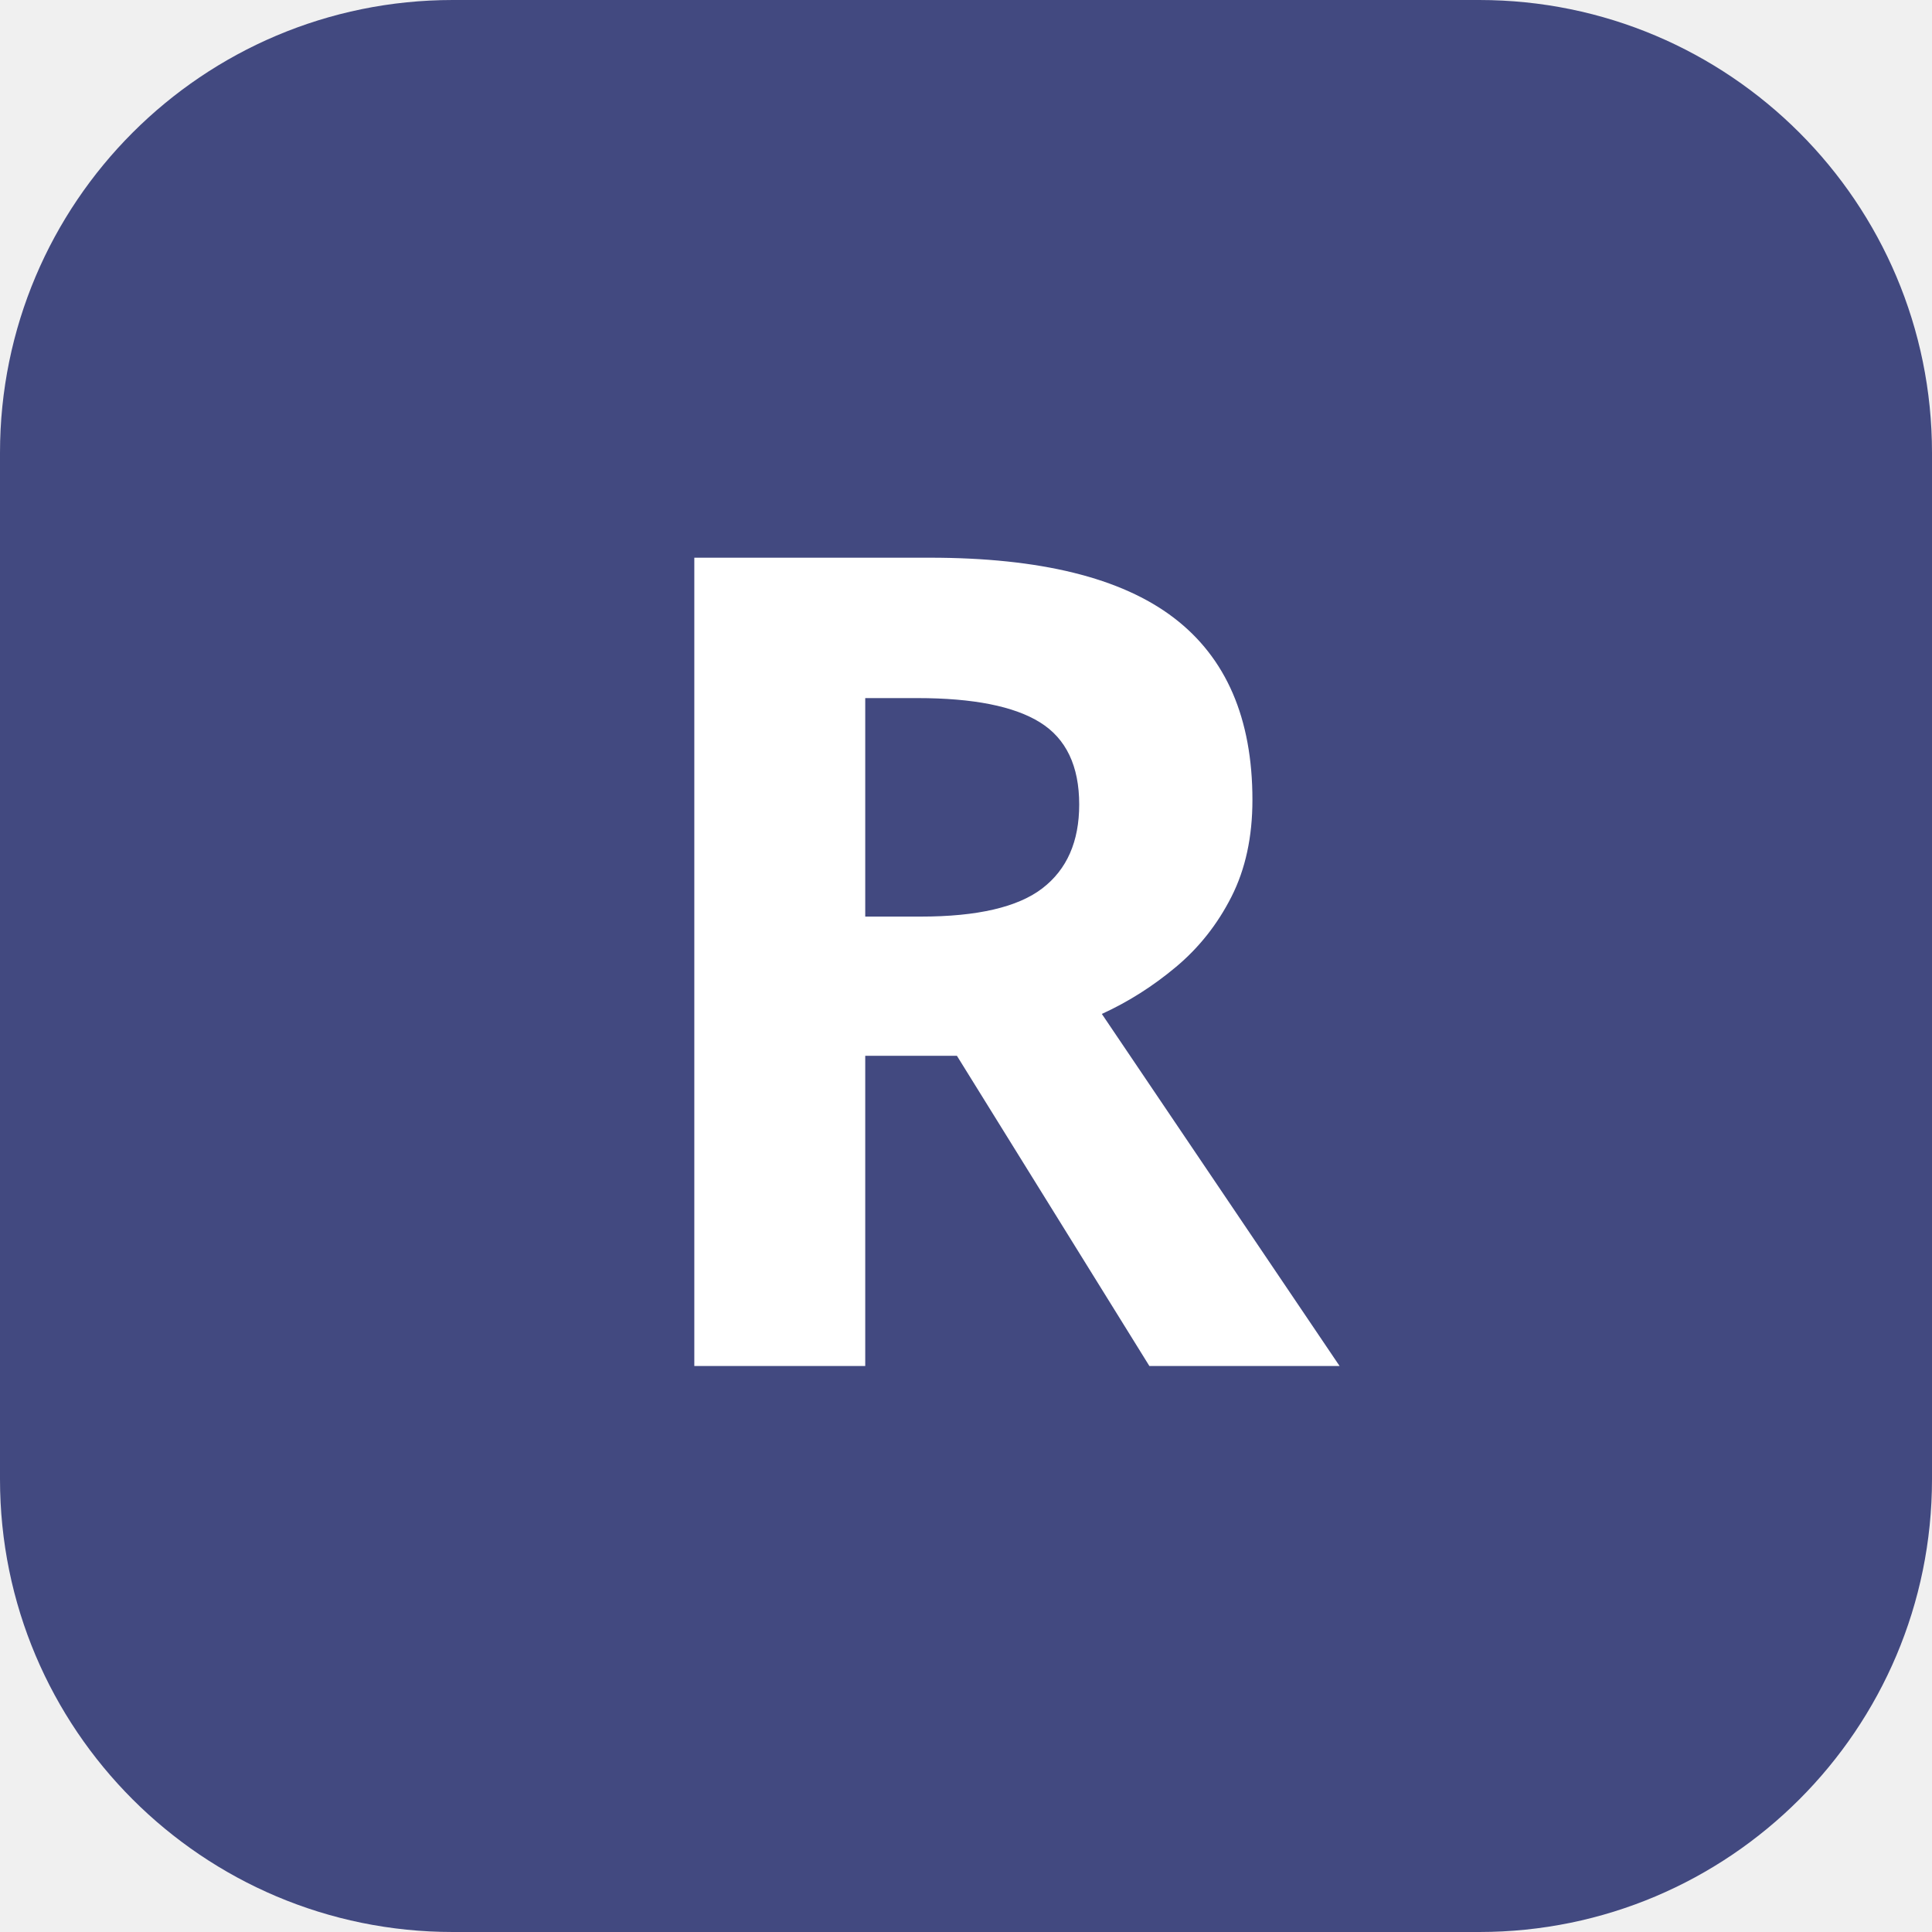
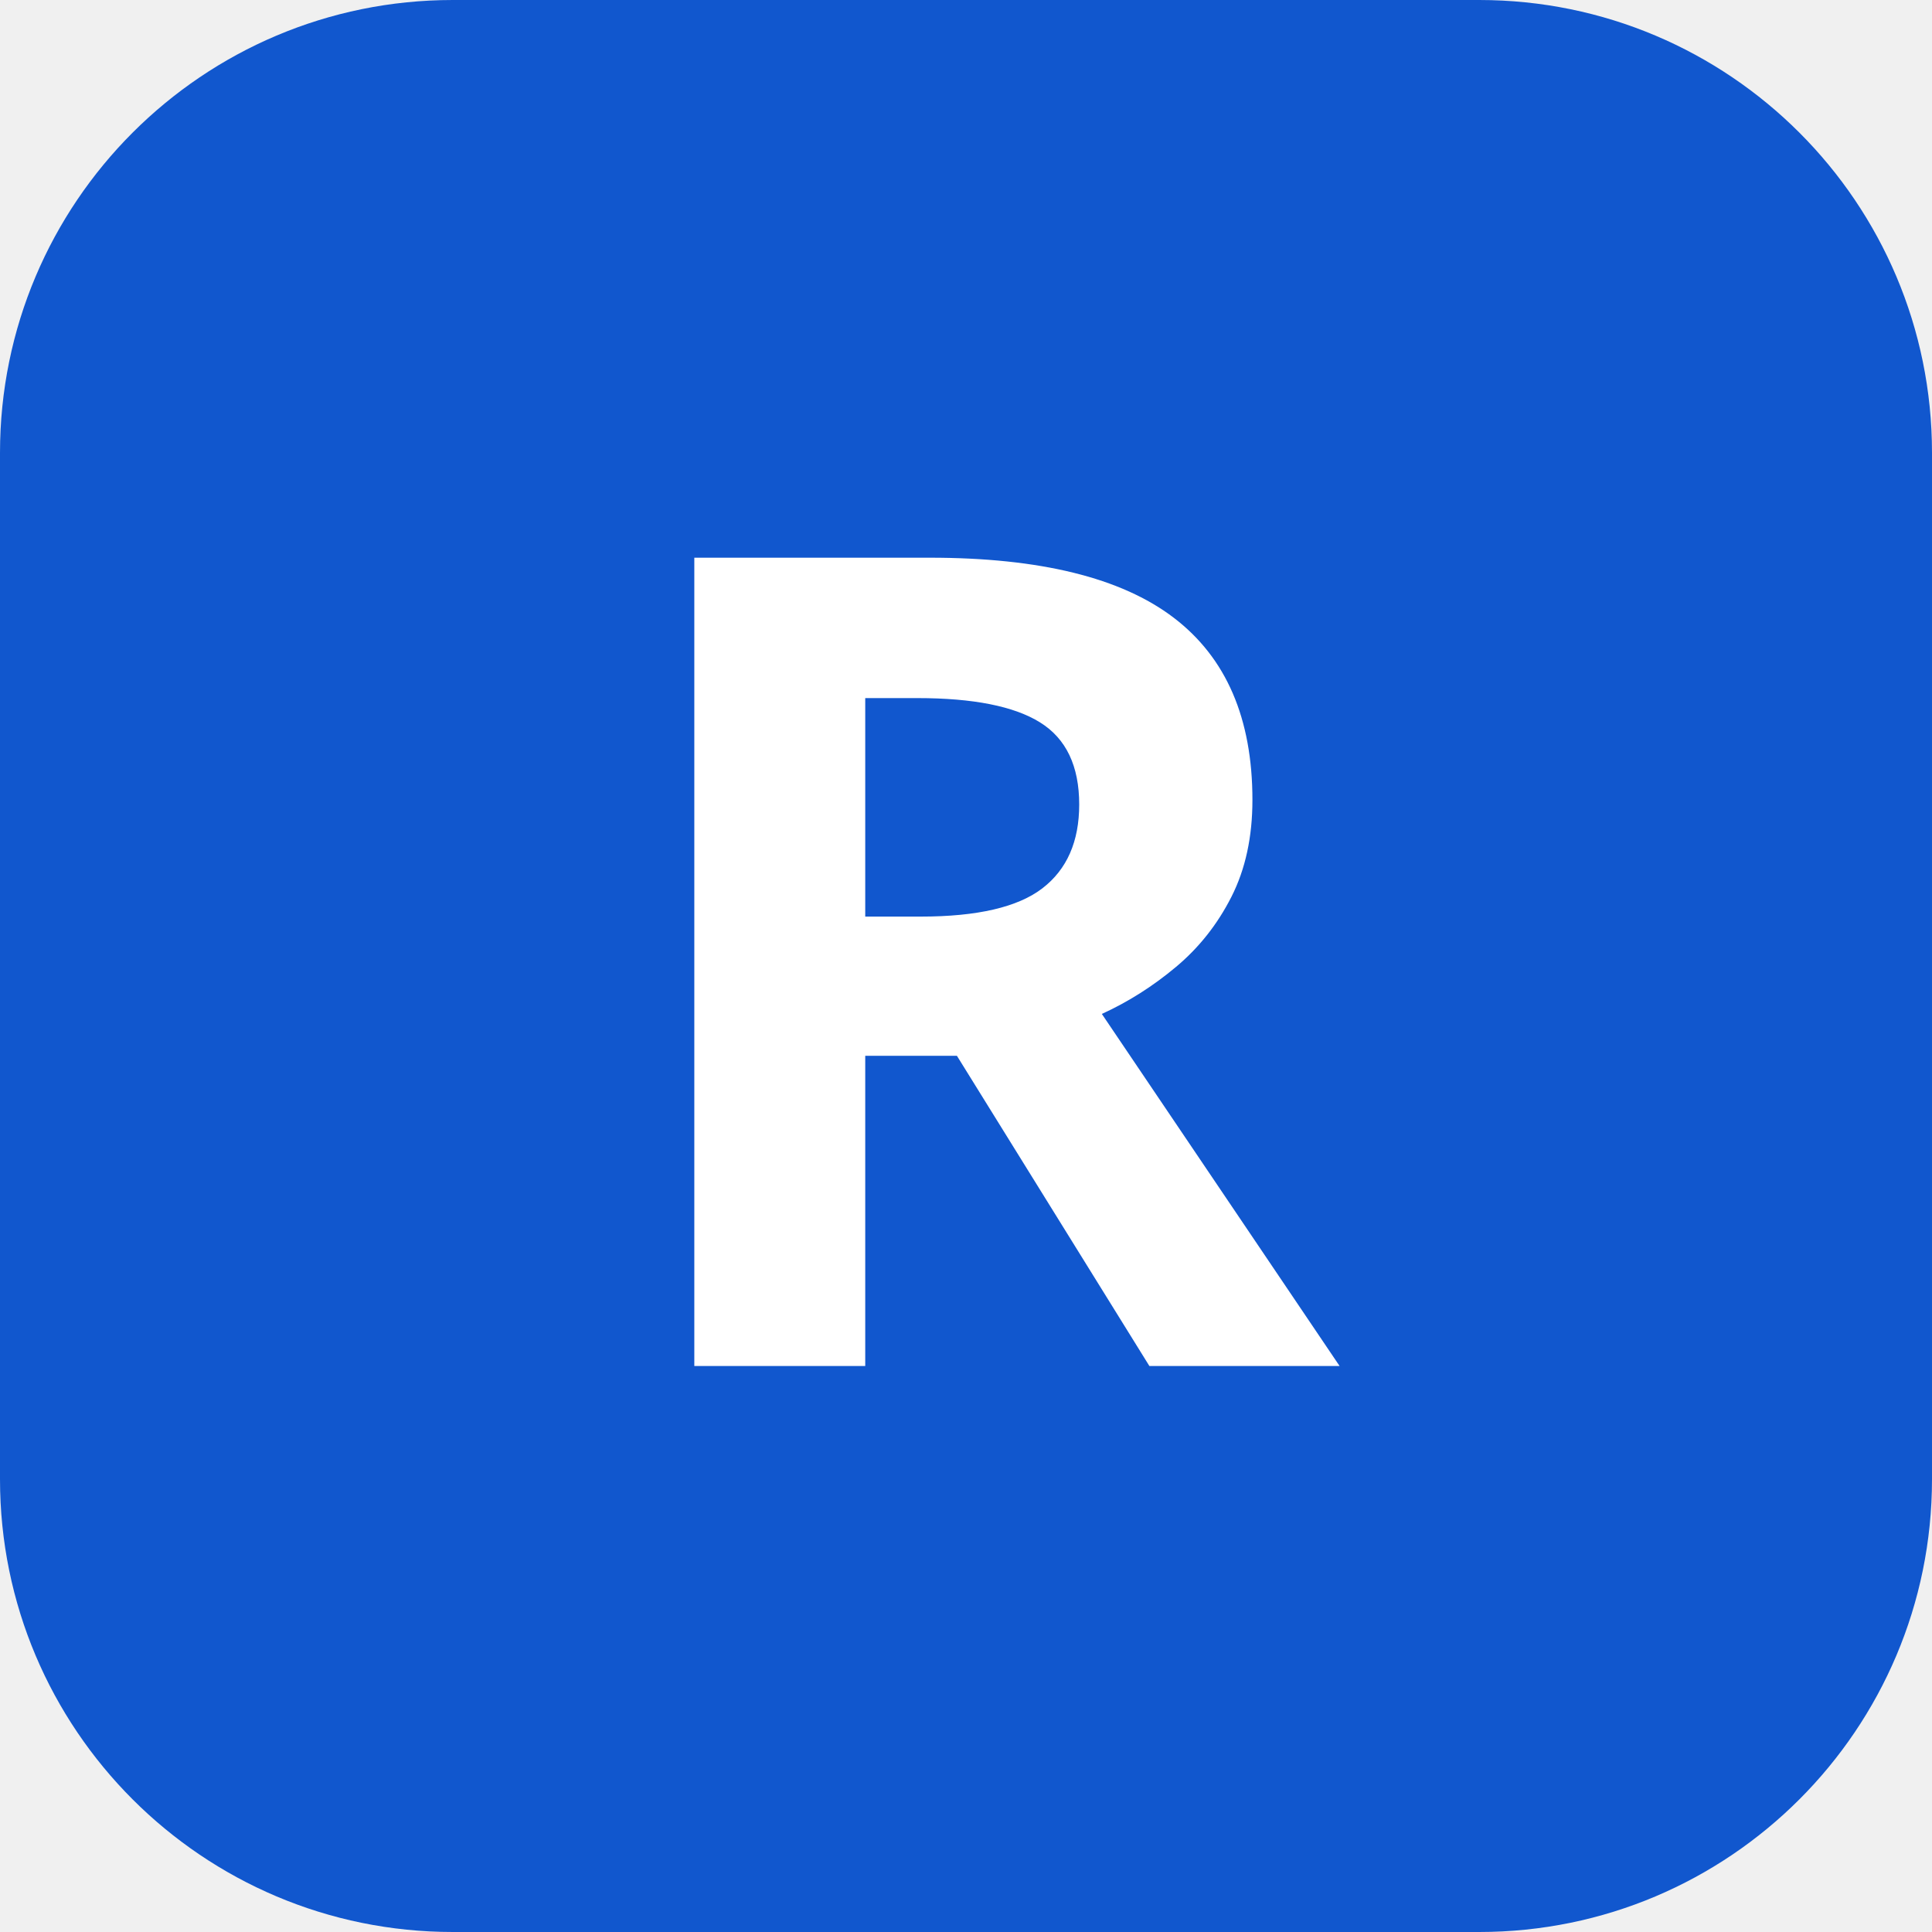
<svg xmlns="http://www.w3.org/2000/svg" viewBox="0 0 512 512">
-   <rect width="512" height="512" rx="120" fill="#424980" />
+   <rect width="512" height="512" rx="120" fill="#1157ce" />
  <text x="256" y="362" text-anchor="middle" font-family="'Plus Jakarta Sans', system-ui, sans-serif" font-size="300" font-weight="800" fill="#ffffff">R</text>
</svg>
